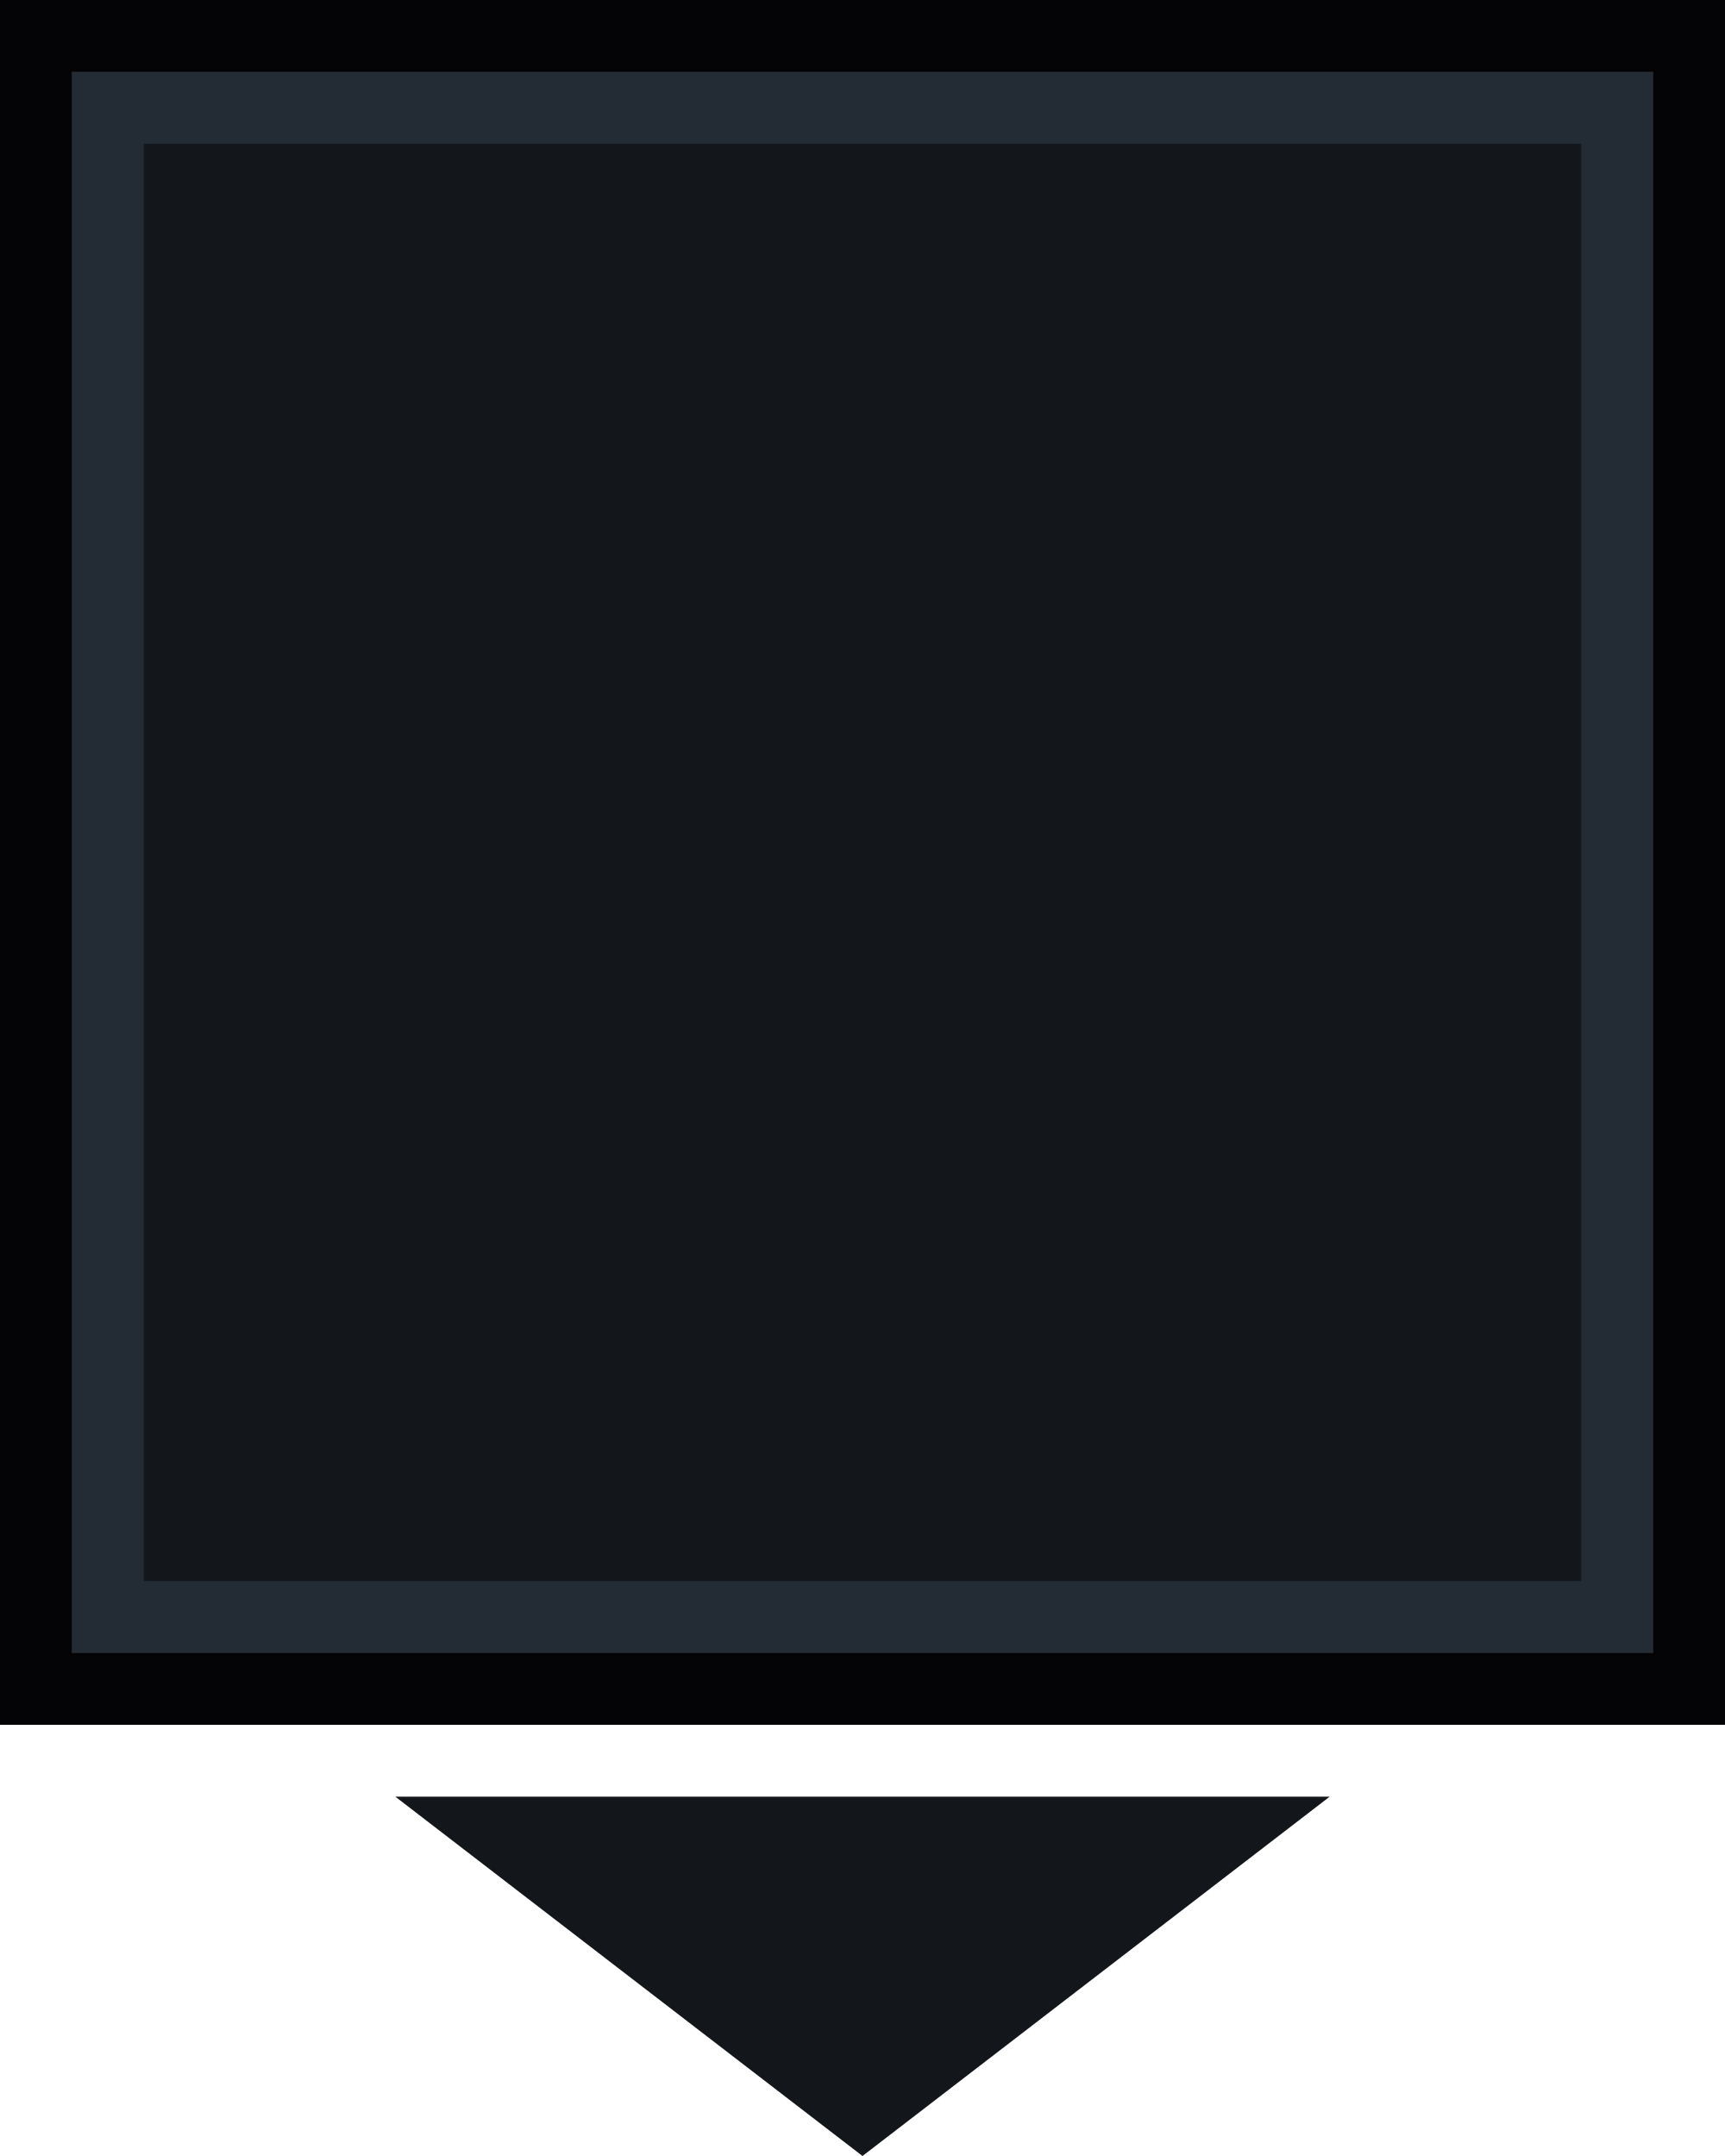
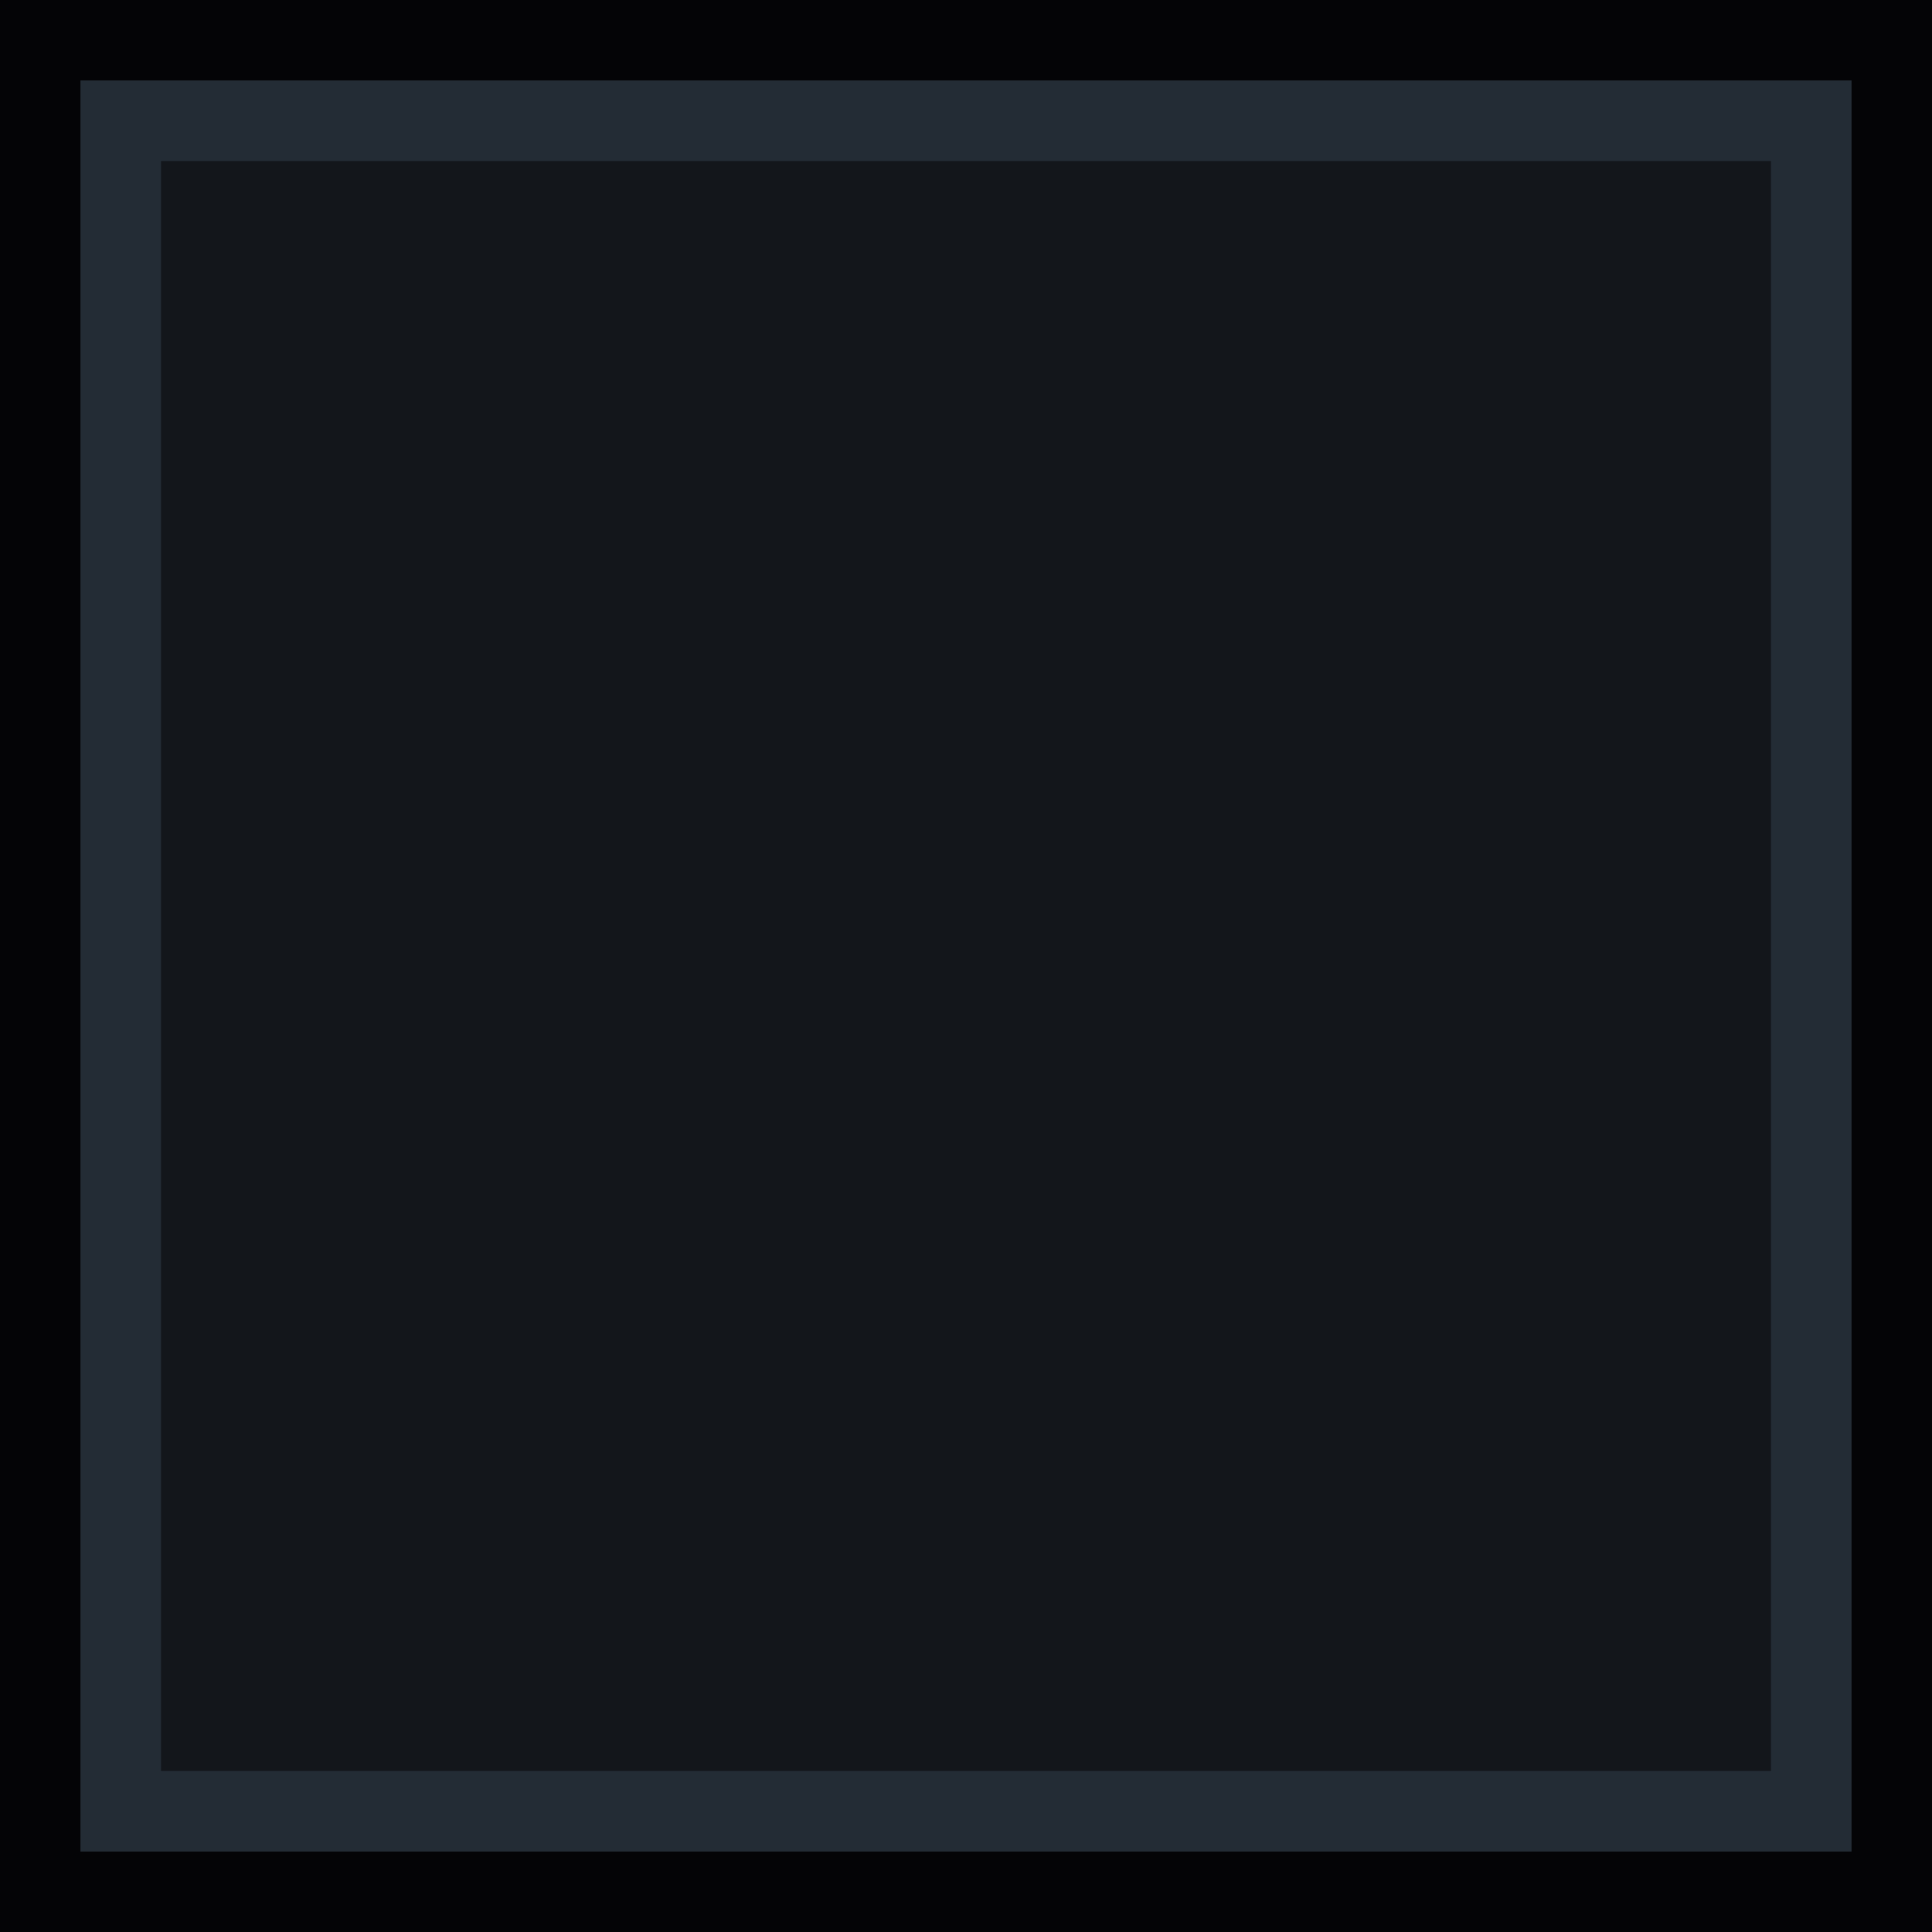
- <svg xmlns="http://www.w3.org/2000/svg" version="1.1" id="Layer_1" x="0px" y="0px" viewBox="0 0 24 30" style="enable-background:new 0 0 24 30;" xml:space="preserve">
-   <style type="text/css">
- 	.st0{fill:#13161B;}
- 	.st1{fill:#040406;}
- 	.st2{fill:#232C35;}
- </style>
-   <g>
-     <g>
-       <path class="st0" d="M24,0v24H0V0H24z M12,30l6.5-5h-13L12,30z" />
-     </g>
-     <path class="st1" d="M0,0v24h24V0H0z M23,23H1V1h22V23z" />
-     <path class="st2" d="M1,1v22h1h21V1H1z M22,22H2V2h20V22z" />
-   </g>
+ <svg xmlns="http://www.w3.org/2000/svg" width="24" height="24" viewBox="0 0 24 24" fill="none">
+   <path d="M24 0V24H0V0H24Z" fill="#13161B" />
+   <path d="M0 0V24H24V0H0ZM23 23H1V1H23V23Z" fill="#040406" />
+   <path d="M1 1V23H2H23V1H1ZM22 22H2V2H22V22Z" fill="#232C35" />
</svg>
